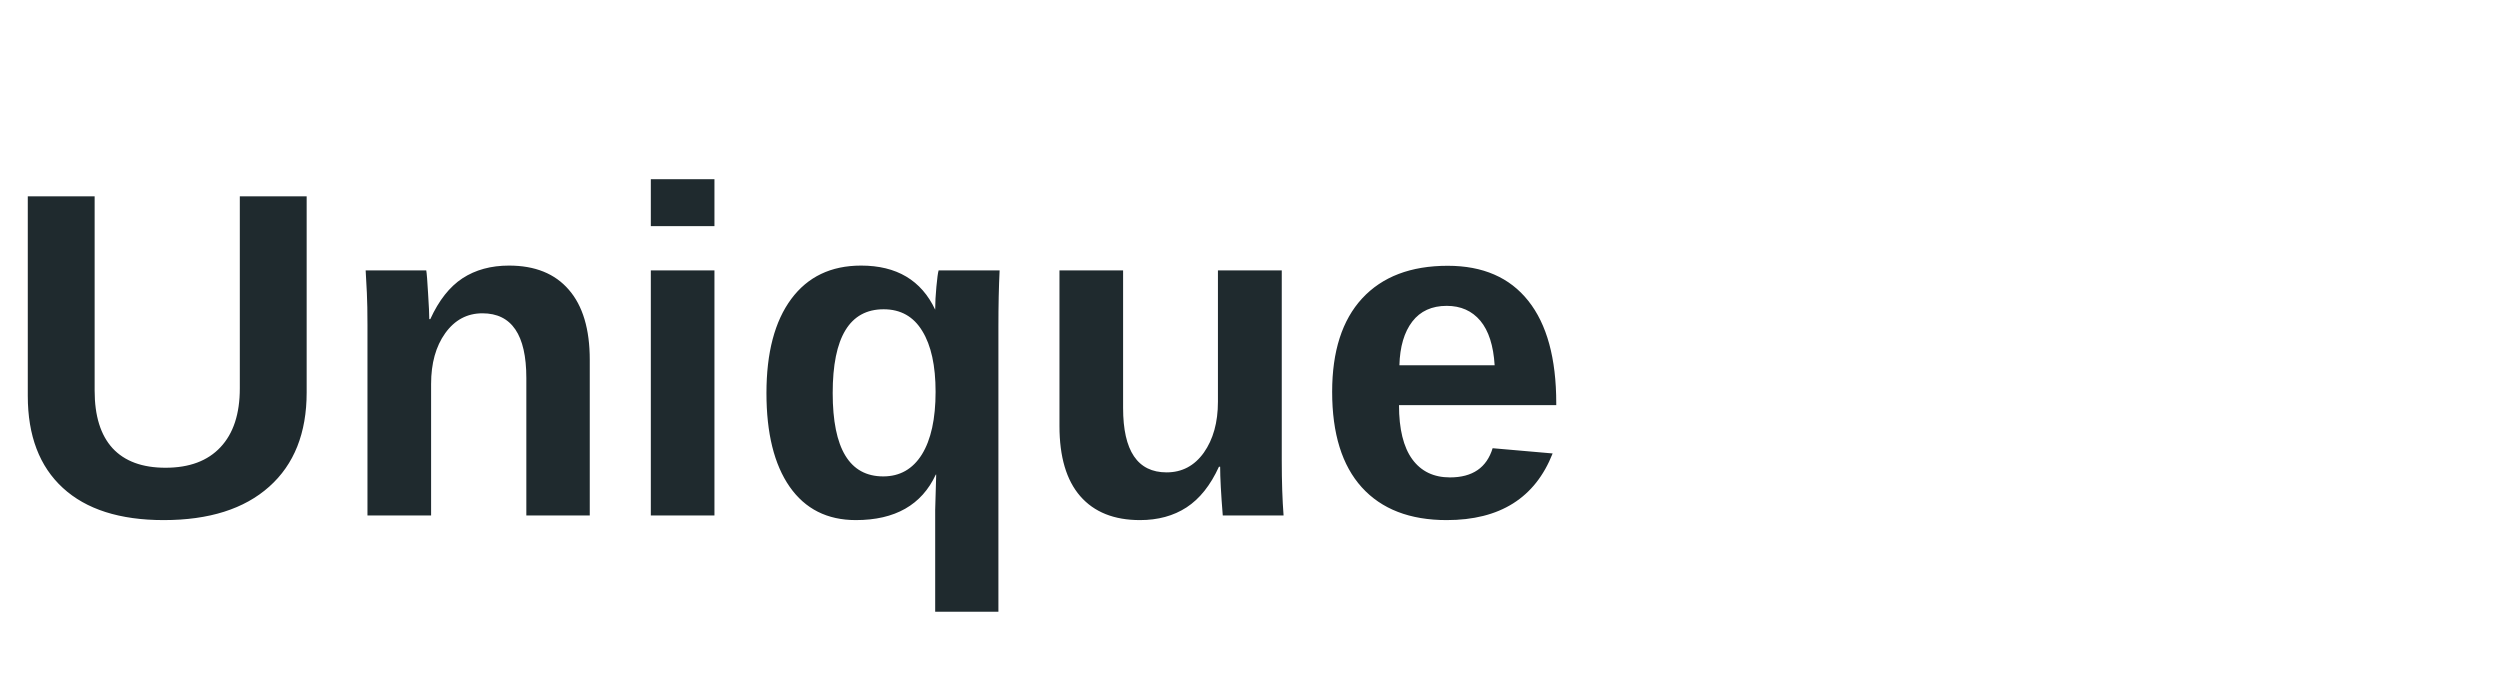
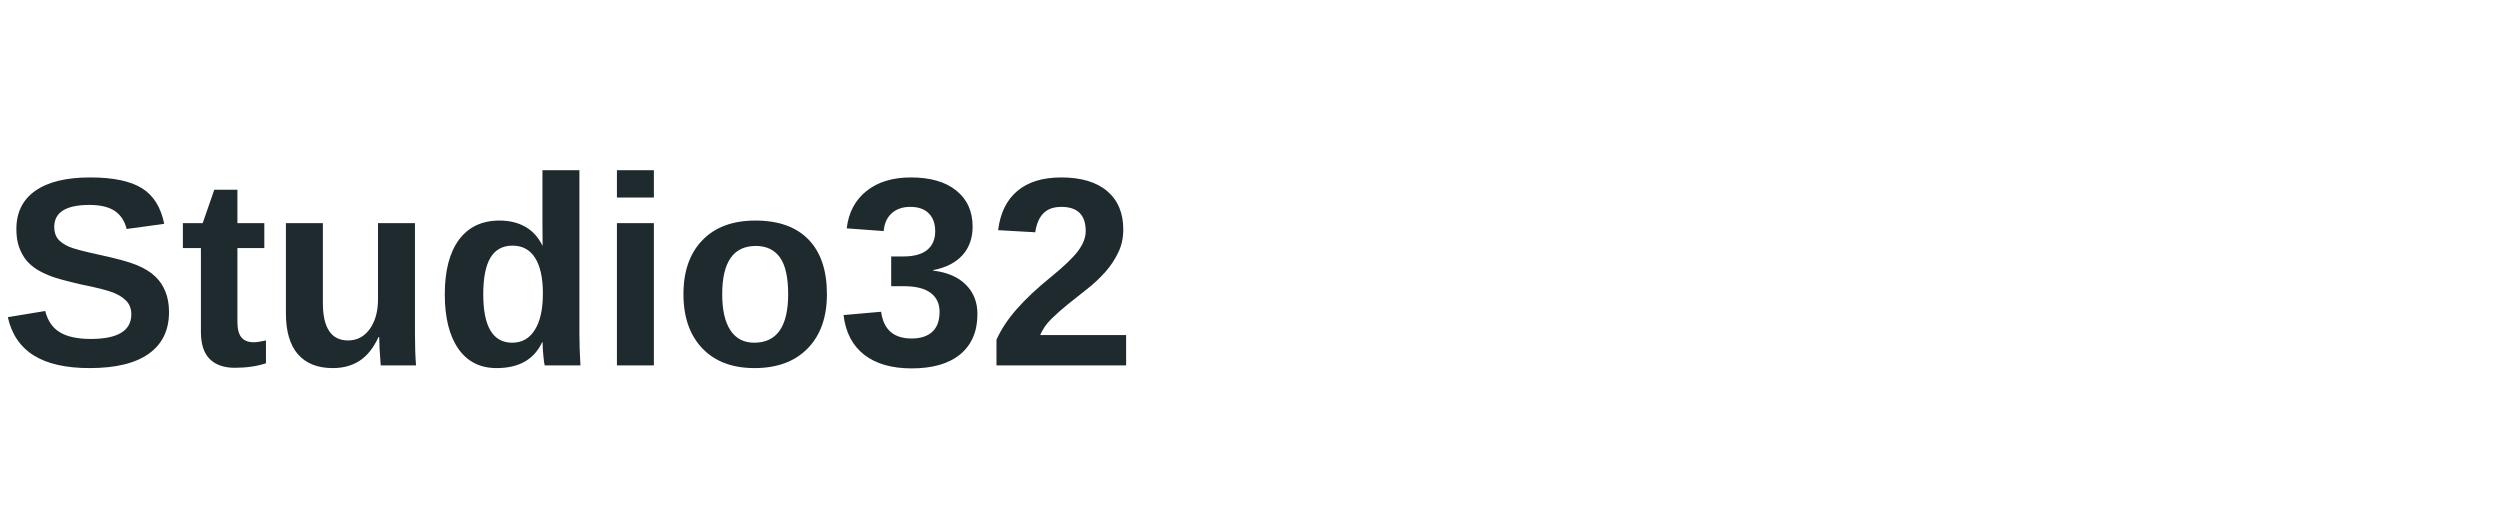
- <svg xmlns="http://www.w3.org/2000/svg" width="194" height="54" viewBox="0 0 194 54" fill="none">
-   <text x="0" y="40" font-family="Arial, sans-serif" font-size="36" font-weight="bold" fill="#1F2A2E">Unique</text>
+ <svg xmlns="http://www.w3.org/2000/svg" width="260" height="54" viewBox="0 0 260 54" fill="none">
+   <text x="0" y="38" font-family="Arial, sans-serif" font-size="28" font-weight="bold" fill="#1F2A2E">Studio32</text>
</svg>
